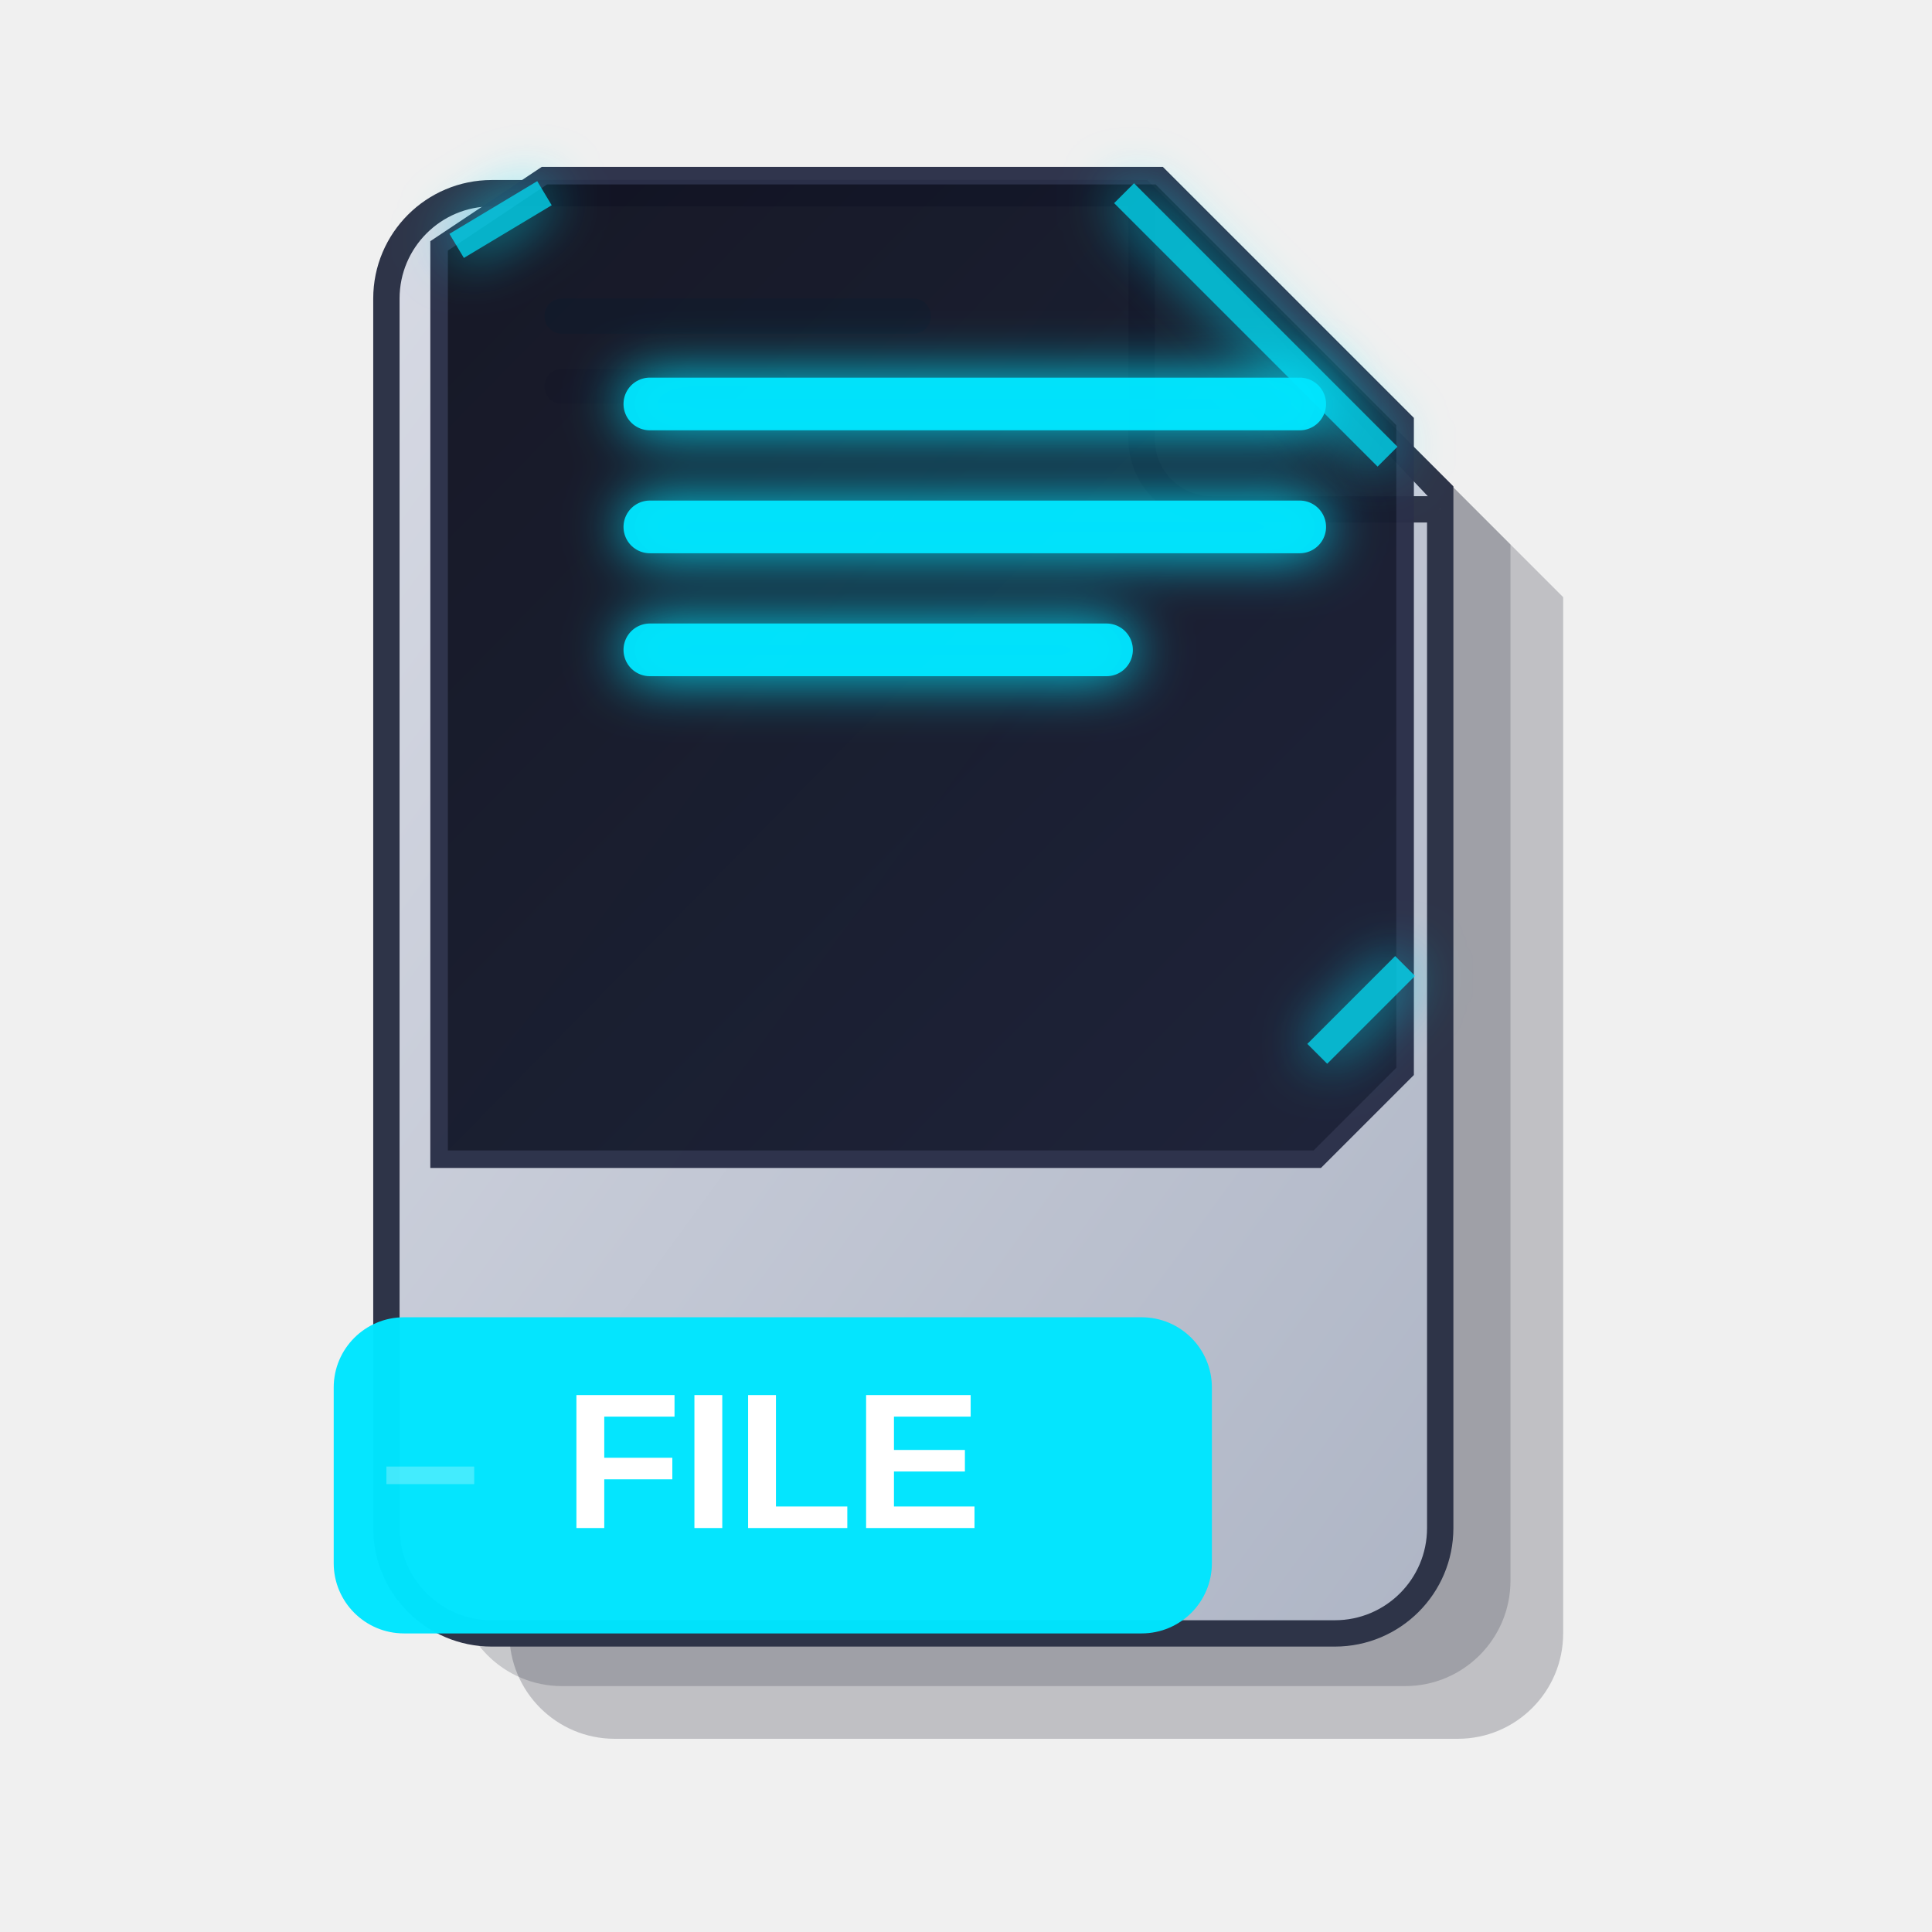
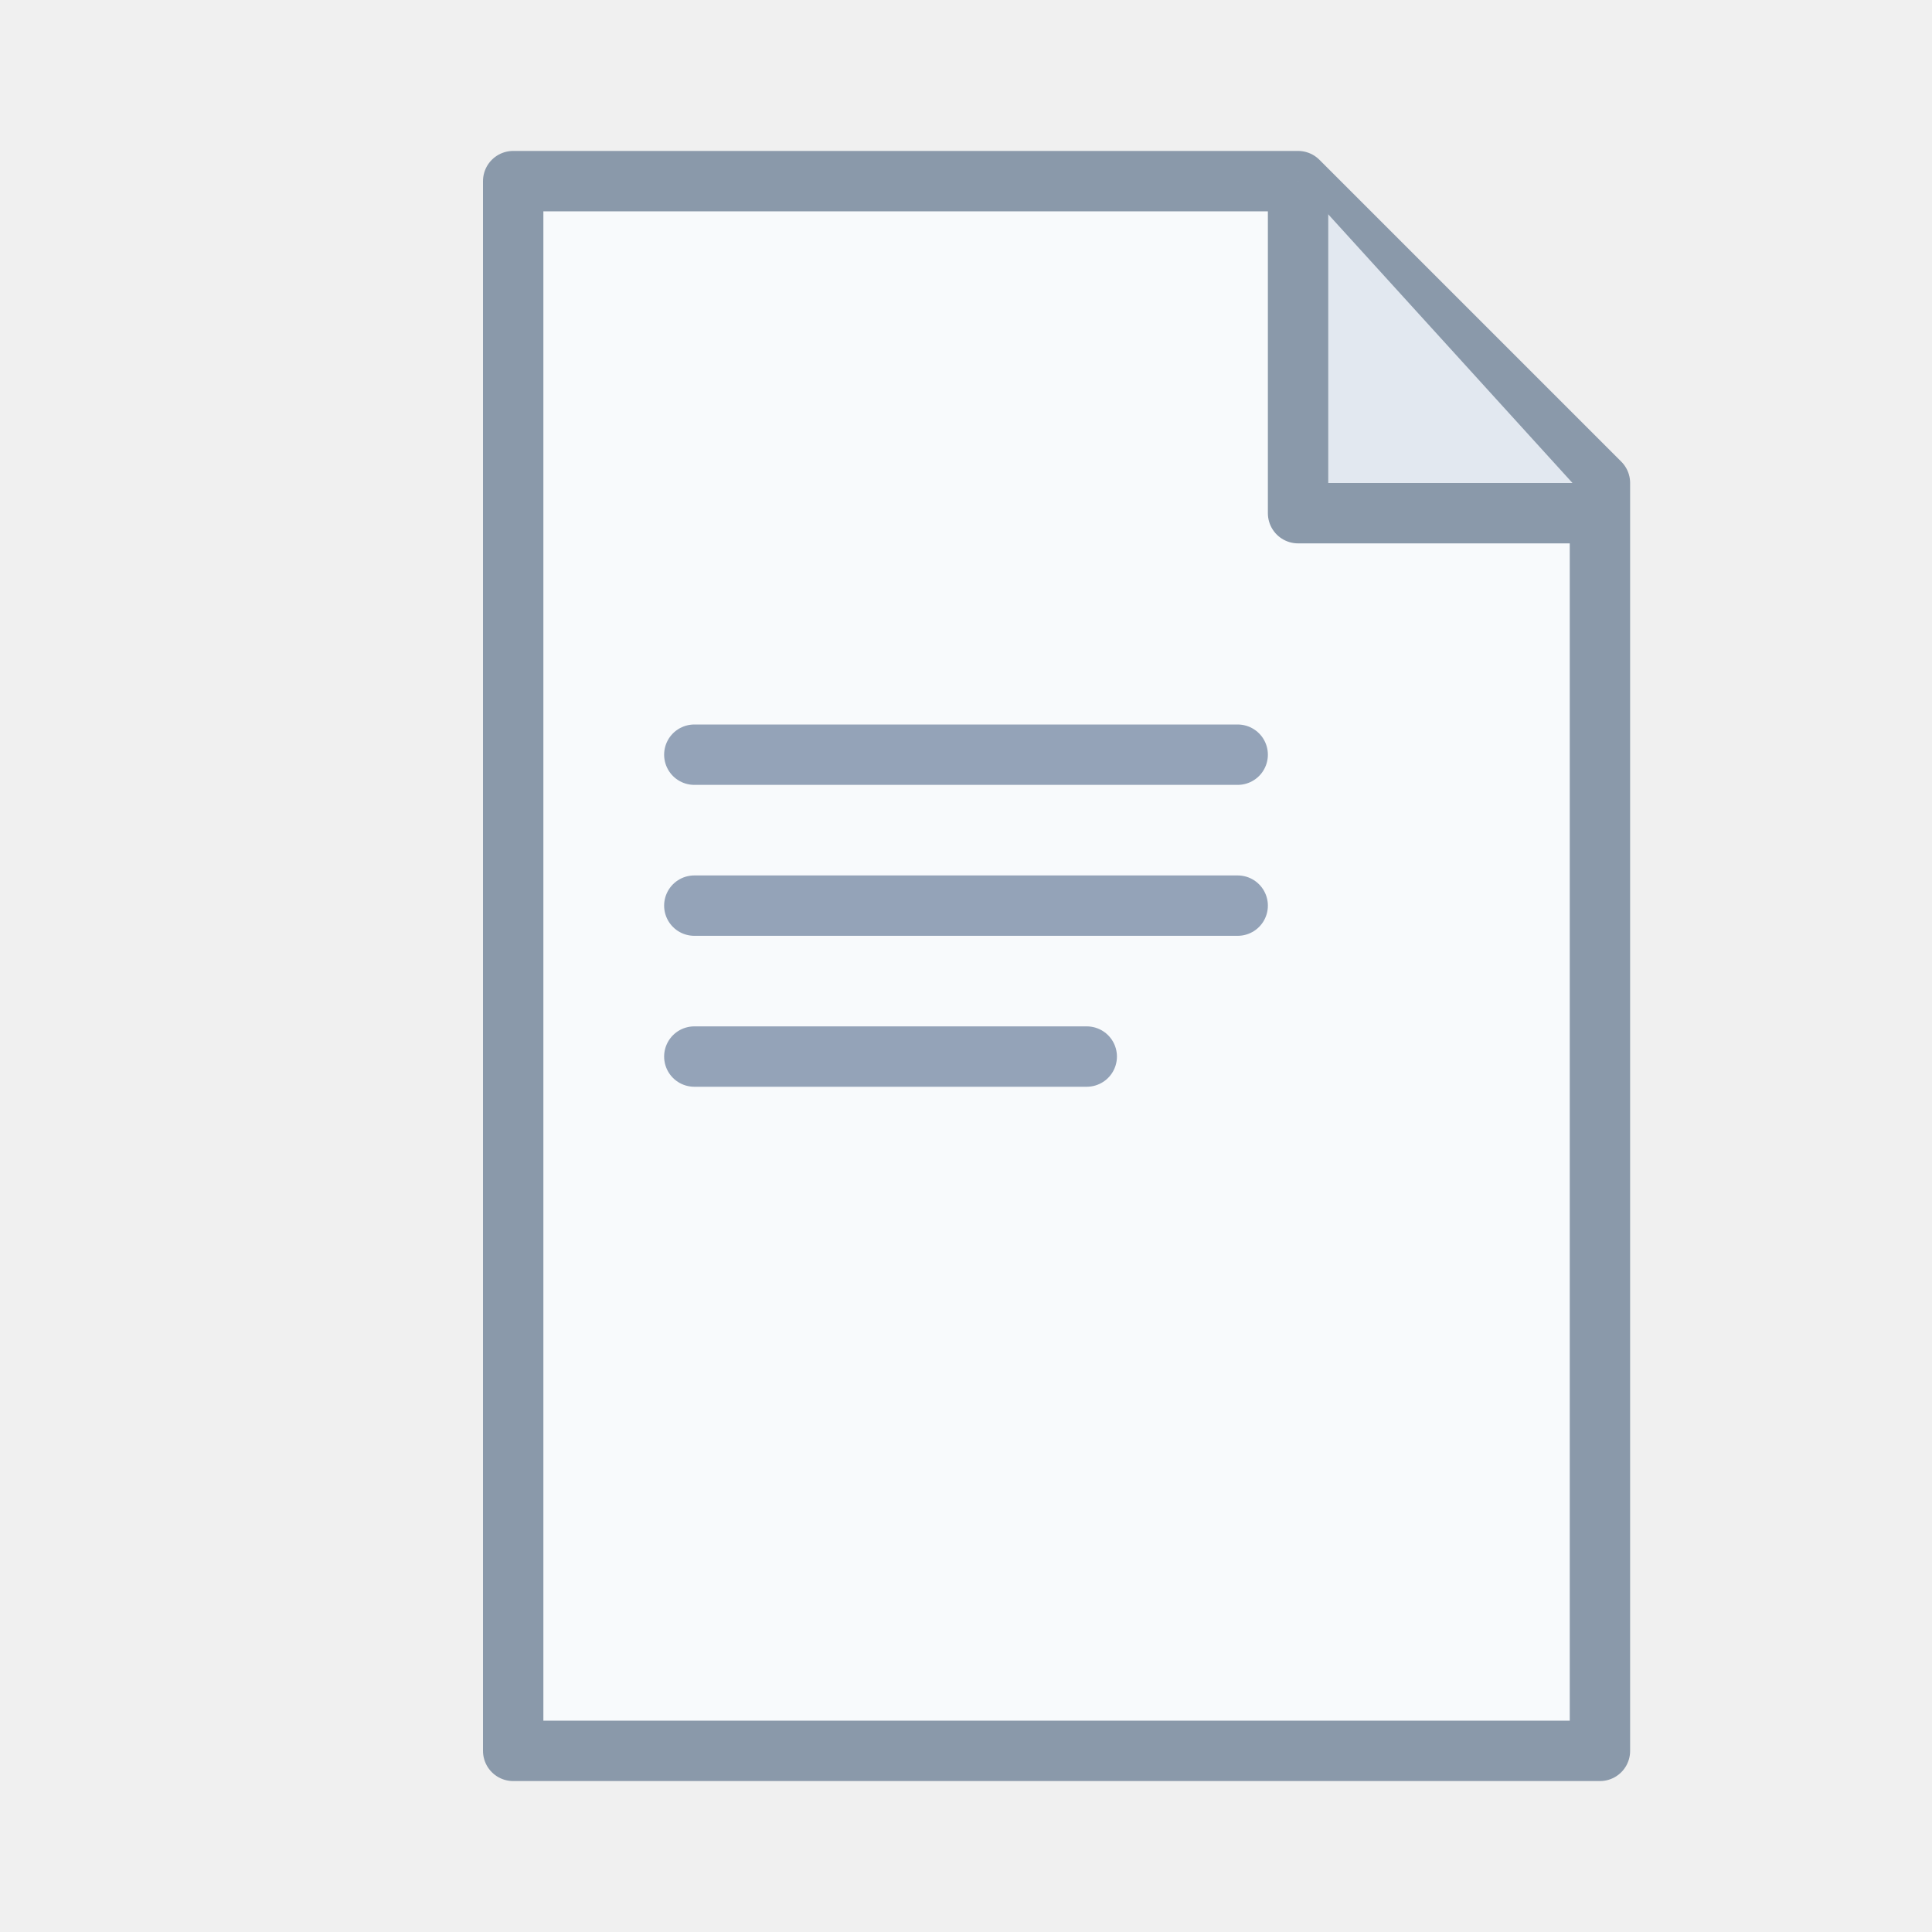
- <svg xmlns="http://www.w3.org/2000/svg" width="256" height="256" viewBox="0 0 188 220" role="img" aria-label="FILE file icon">
-   <defs>
-     <filter id="glow" x="-50%" y="-50%" width="200%" height="200%">
-       <feGaussianBlur stdDeviation="3.2" result="blur" />
-       <feMerge>
-         <feMergeNode in="blur" />
-         <feMergeNode in="SourceGraphic" />
-       </feMerge>
-     </filter>
-     <linearGradient id="panel" x1="0" x2="1" y1="0" y2="1">
-       <stop offset="0%" stop-color="#101321" />
-       <stop offset="100%" stop-color="#1b2035" />
-     </linearGradient>
-     <linearGradient id="paper" x1="0" x2="1" y1="0" y2="1">
-       <stop offset="0%" stop-color="#d7dae4" />
-       <stop offset="100%" stop-color="#aeb5c5" />
-     </linearGradient>
-   </defs>
-   <path d="M40 22h74l34 34v118a12 12 0 0 1-12 12H40a12 12 0 0 1-12-12V34a12 12 0 0 1 12-12z" fill="#15192a" opacity=".22" transform="translate(14 12)" />
-   <path d="M40 22h74l34 34v118a12 12 0 0 1-12 12H40a12 12 0 0 1-12-12V34a12 12 0 0 1 12-12z" fill="#0d1020" opacity=".18" transform="translate(8 6)" />
-   <path d="M40 22h74l34 34v118a12 12 0 0 1-12 12H40a12 12 0 0 1-12-12V34a12 12 0 0 1 12-12z" fill="url(#paper)" stroke="#2e3448" stroke-width="3" />
-   <path d="M114 22v28a8 8 0 0 0 8 8h26" fill="#c7ccda" stroke="#2e3448" stroke-width="3" />
-   <path d="M48 36h40" stroke="#00e5ff" stroke-width="4" stroke-linecap="round" opacity=".85" />
-   <path d="M48 44h24" stroke="#2d3348" stroke-width="4" stroke-linecap="round" opacity=".35" />
-   <path d="M34 28l12-8h70l28 28v74l-10 10H34z" fill="url(#panel)" opacity=".97" stroke="#2a2f48" stroke-width="2" />
-   <path d="M36 28l10-6M134 120l10-10M112 22l30 30" stroke="#00e5ff" stroke-width="3.2" opacity=".75" filter="url(#glow)" />
-   <g filter="url(#glow)">
-     <path d="M58 46h74M58 60h74M58 74h52" stroke="#00e5ff" stroke-width="6" stroke-linecap="round" opacity=".95" />
-   </g>
-   <g transform="translate(22 150)">
-     <rect x="0" y="0" width="100" height="36" rx="8" fill="#00e5ff" opacity=".98" />
-     <path d="M6 18h10" stroke="#ffffff" stroke-width="2" opacity=".25" />
-     <text x="50" y="24" text-anchor="middle" font-family="Arial, Helvetica, sans-serif" font-size="22" font-weight="700" fill="#ffffff">FILE</text>
-   </g>
+ <svg xmlns="http://www.w3.org/2000/svg" viewBox="0 0 64 64" role="img" aria-label="file file icon">
+   <path d="M17 6h26l10 10v42H17z" fill="#f8fafc" stroke="#8a99aa" stroke-width="2" stroke-linejoin="round" />
+   <path d="M43 6v11h10" fill="#e2e8f0" stroke="#8a99aa" stroke-width="2" stroke-linejoin="round" />
+   <path d="M23 25h18M23 30h18M23 35h13" stroke="#94a3b8" stroke-width="2" stroke-linecap="round" />
</svg>
